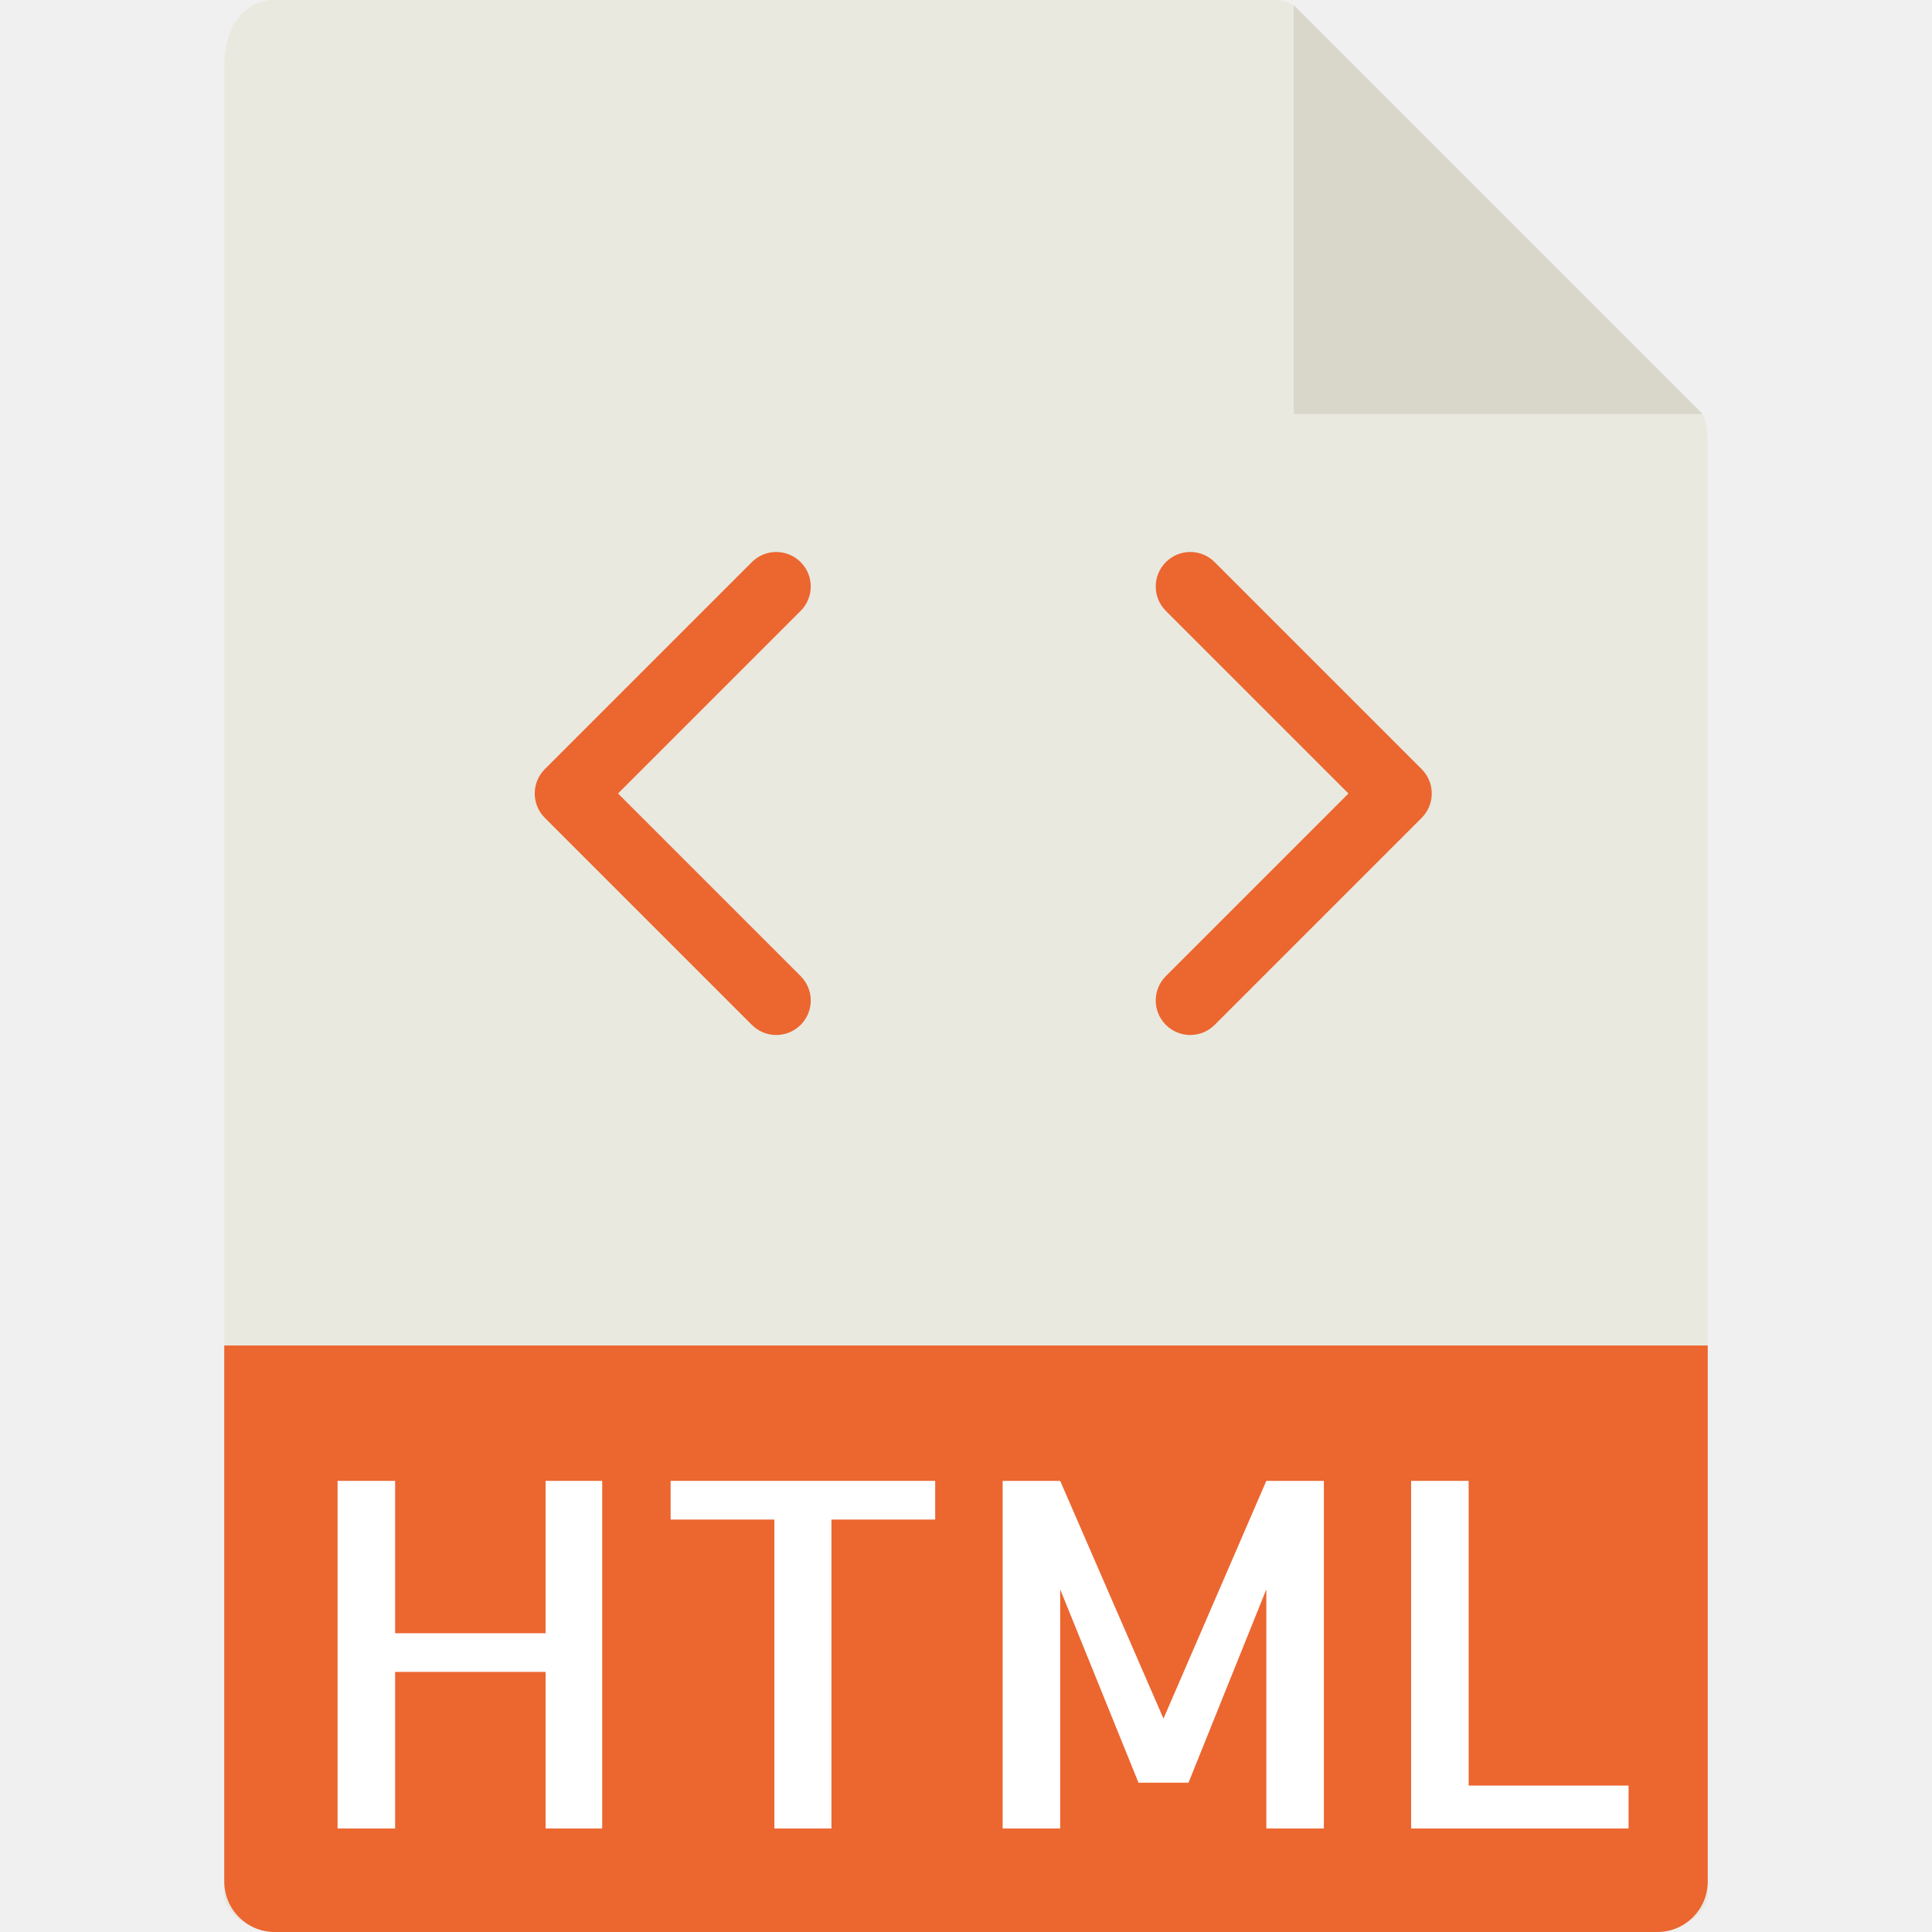
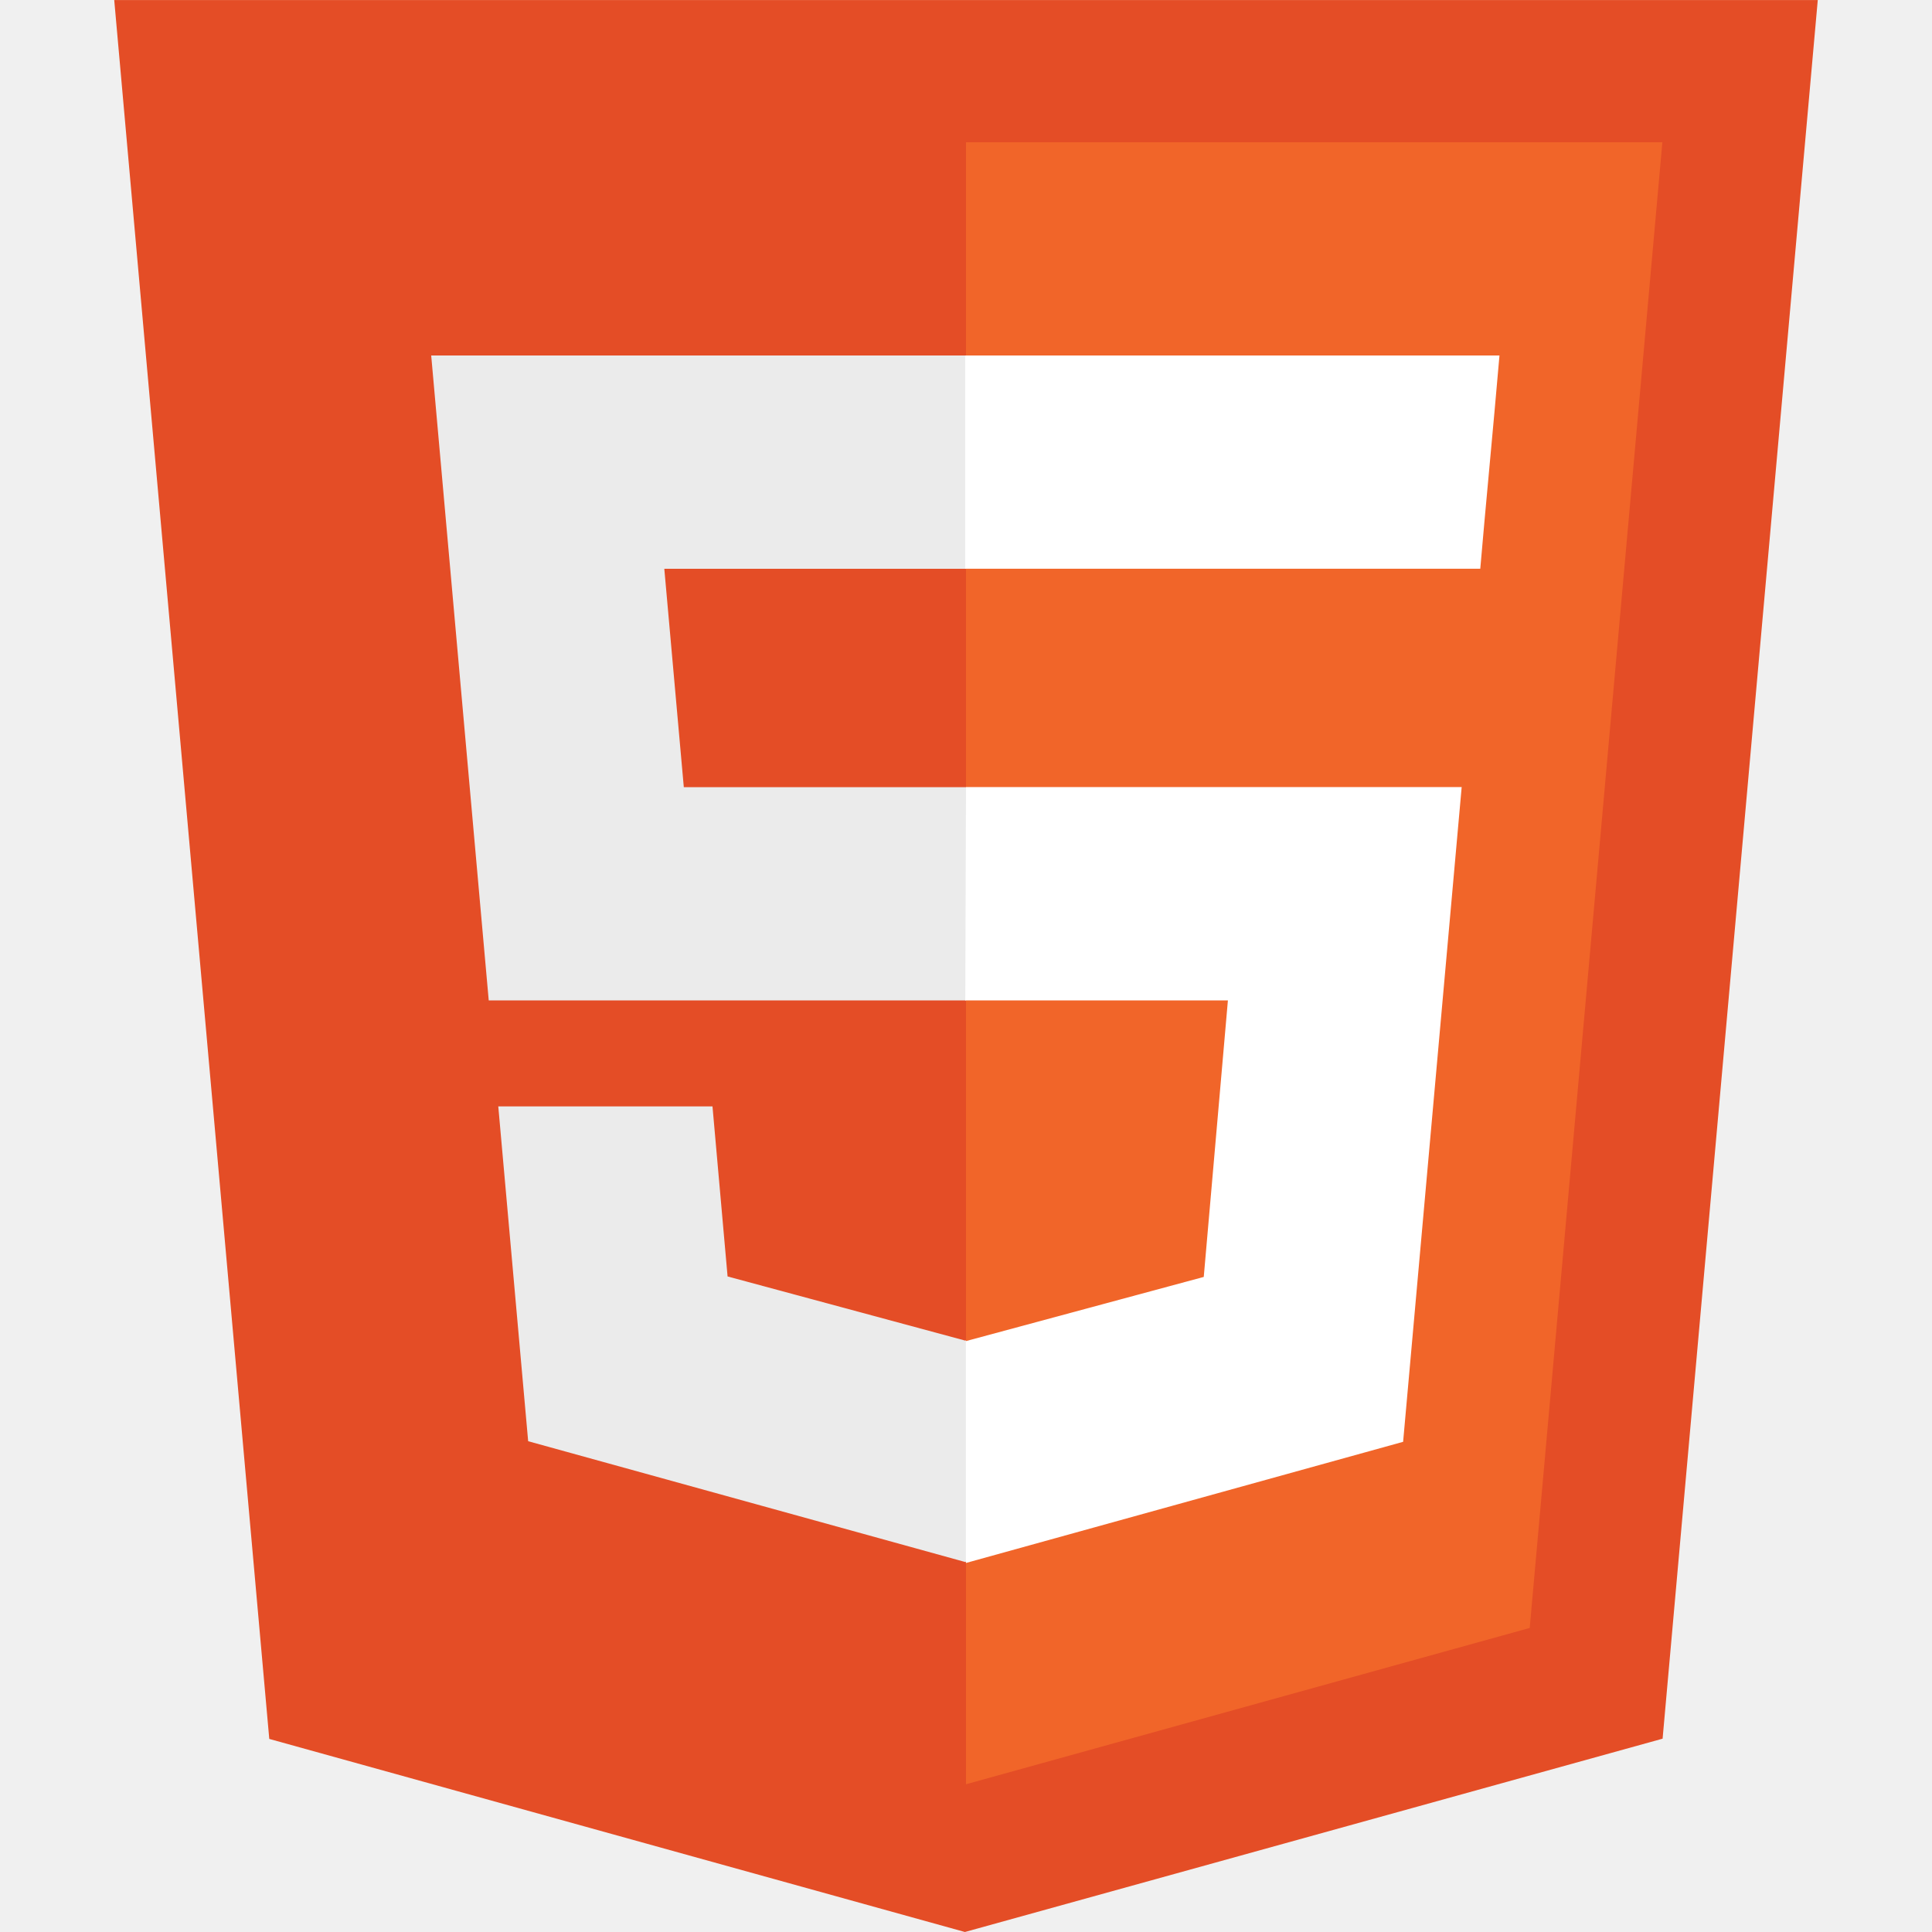
- <svg xmlns="http://www.w3.org/2000/svg" version="1.1" width="16" height="16" id="Capa_1" x="0px" y="0px" viewBox="0 0 56 56" style="enable-background:new 0 0 56 56;" xml:space="preserve">
-   <g>
-     <path style="fill:#E9E9E0;" d="M36.985,0H7.963C7.155,0,6.5,0.655,6.5,1.926V55c0,0.345,0.655,1,1.463,1h40.074   c0.808,0,1.463-0.655,1.463-1V12.978c0-0.696-0.093-0.92-0.257-1.085L37.607,0.257C37.442,0.093,37.218,0,36.985,0z" />
-     <polygon style="fill:#D9D7CA;" points="37.5,0.151 37.5,12 49.349,12  " />
-     <path style="fill:#EC6630;" d="M48.037,56H7.963C7.155,56,6.5,55.345,6.5,54.537V39h43v15.537C49.5,55.345,48.845,56,48.037,56z" />
-     <g>
-       <path style="fill:#FFFFFF;" d="M17.455,42.924V53h-1.641v-4.539h-4.361V53H9.785V42.924h1.668v4.416h4.361v-4.416H17.455z" />
-       <path style="fill:#FFFFFF;" d="M27.107,42.924v1.121H24.1V53h-1.654v-8.955h-3.008v-1.121H27.107z" />
-       <path style="fill:#FFFFFF;" d="M36.705,42.924h1.668V53h-1.668v-6.932l-2.256,5.605H33l-2.27-5.605V53h-1.668V42.924h1.668    l2.994,6.891L36.705,42.924z" />
-       <path style="fill:#FFFFFF;" d="M42.57,42.924v8.832h4.635V53h-6.303V42.924H42.57z" />
-     </g>
-     <g>
-       <path style="fill:#EC6630;" d="M23.207,16.293c-0.391-0.391-1.023-0.391-1.414,0l-6,6c-0.391,0.391-0.391,1.023,0,1.414l6,6    C21.988,29.902,22.244,30,22.5,30s0.512-0.098,0.707-0.293c0.391-0.391,0.391-1.023,0-1.414L17.914,23l5.293-5.293    C23.598,17.316,23.598,16.684,23.207,16.293z" />
-       <path style="fill:#EC6630;" d="M41.207,22.293l-6-6c-0.391-0.391-1.023-0.391-1.414,0s-0.391,1.023,0,1.414L39.086,23    l-5.293,5.293c-0.391,0.391-0.391,1.023,0,1.414C33.988,29.902,34.244,30,34.5,30s0.512-0.098,0.707-0.293l6-6    C41.598,23.316,41.598,22.684,41.207,22.293z" />
-     </g>
-   </g>
-   <g>
- </g>
-   <g>
- </g>
-   <g>
- </g>
-   <g>
- </g>
-   <g>
- </g>
-   <g>
- </g>
-   <g>
- </g>
-   <g>
- </g>
-   <g>
- </g>
-   <g>
- </g>
-   <g>
- </g>
-   <g>
- </g>
-   <g>
- </g>
-   <g>
- </g>
-   <g>
- </g>
+ <svg xmlns="http://www.w3.org/2000/svg" width="64" height="64" viewBox="0 0 32 32">
+   <path d="M4.46 28.802L1.892.001h28.216l-2.57 28.797L15.982 32z" fill="#e44d26" />
+   <path d="M25.337 26.964l2.197-24.608H16v27.197z" fill="#f16529" />
+   <path d="M15.988 5.888H7.142l.953 10.682H16v-3.532h-4.674l-.323-3.617H16V5.888zM16 22.2l-.015.004-3.934-1.062-.25-2.817H8.253l.495 5.546 7.236 2 .016-.005z" fill="#ebebeb" />
+   <path d="M15.988 16.57h4.35l-.4 4.58-3.94 1.063v3.675l7.242-2.007.97-10.845H16zm8.764-9.734l.084-.948h-8.85V9.42h8.532l.07-.794z" fill="#fff" />
</svg>
